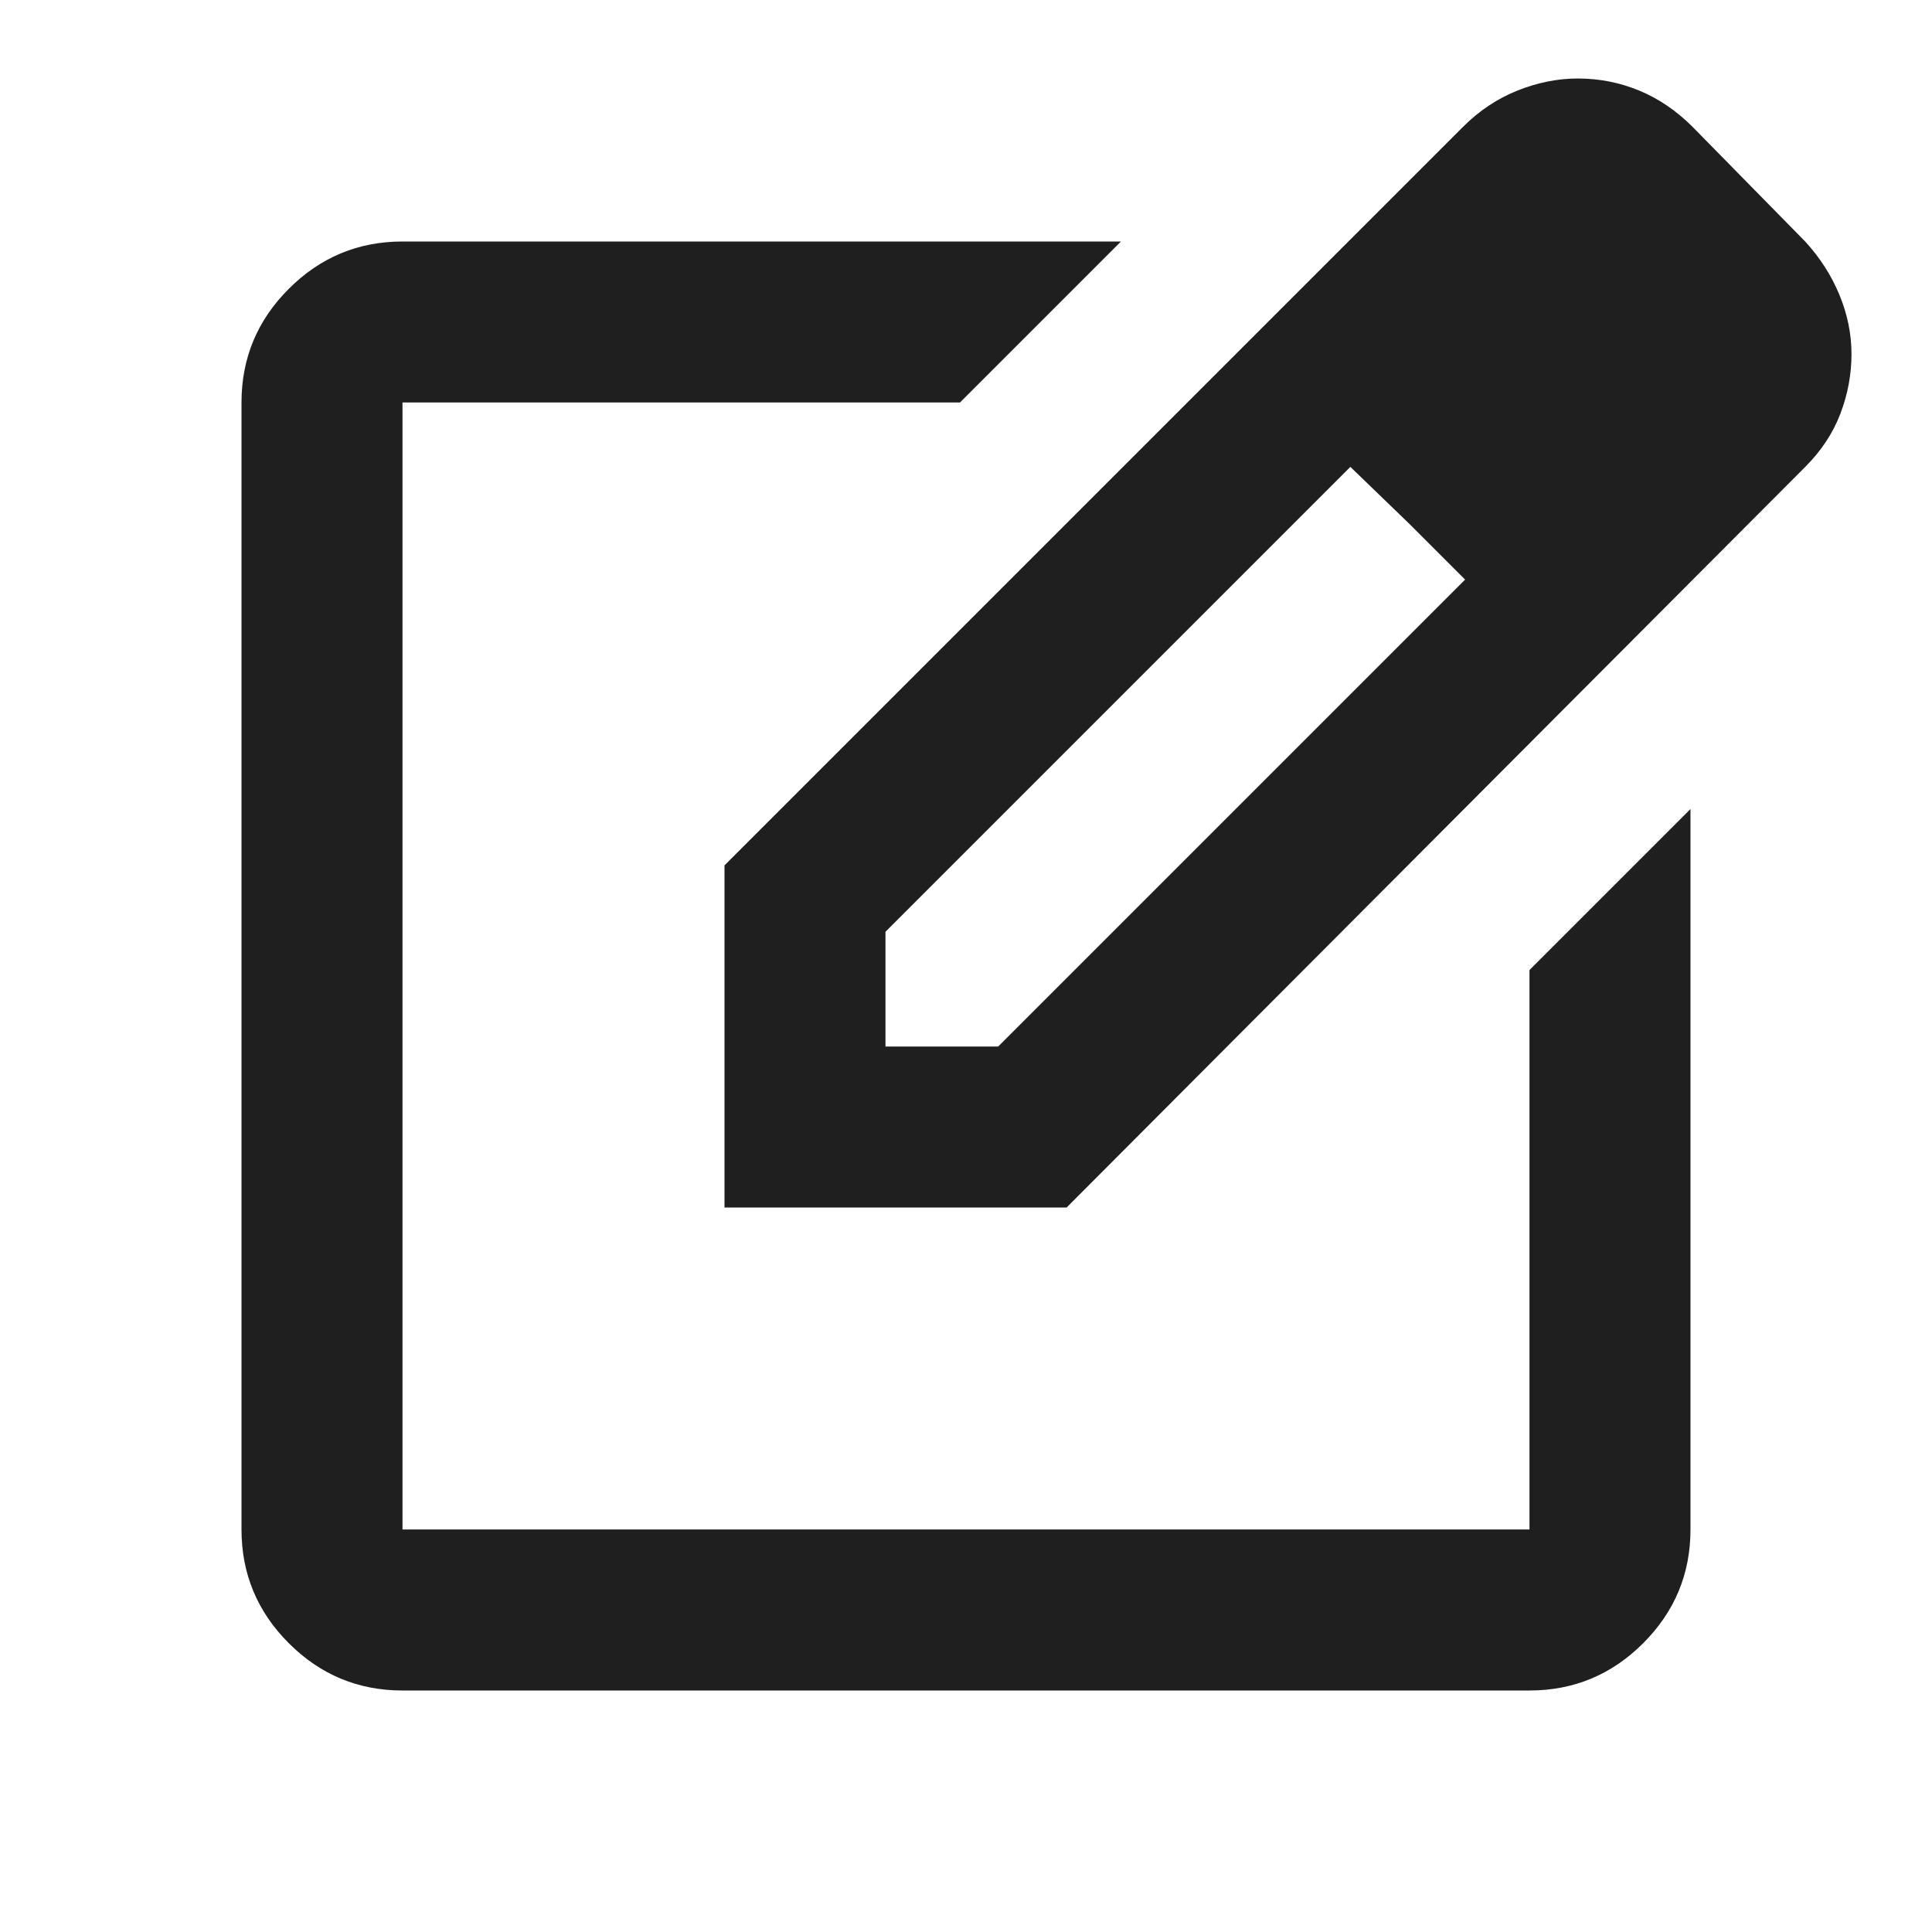
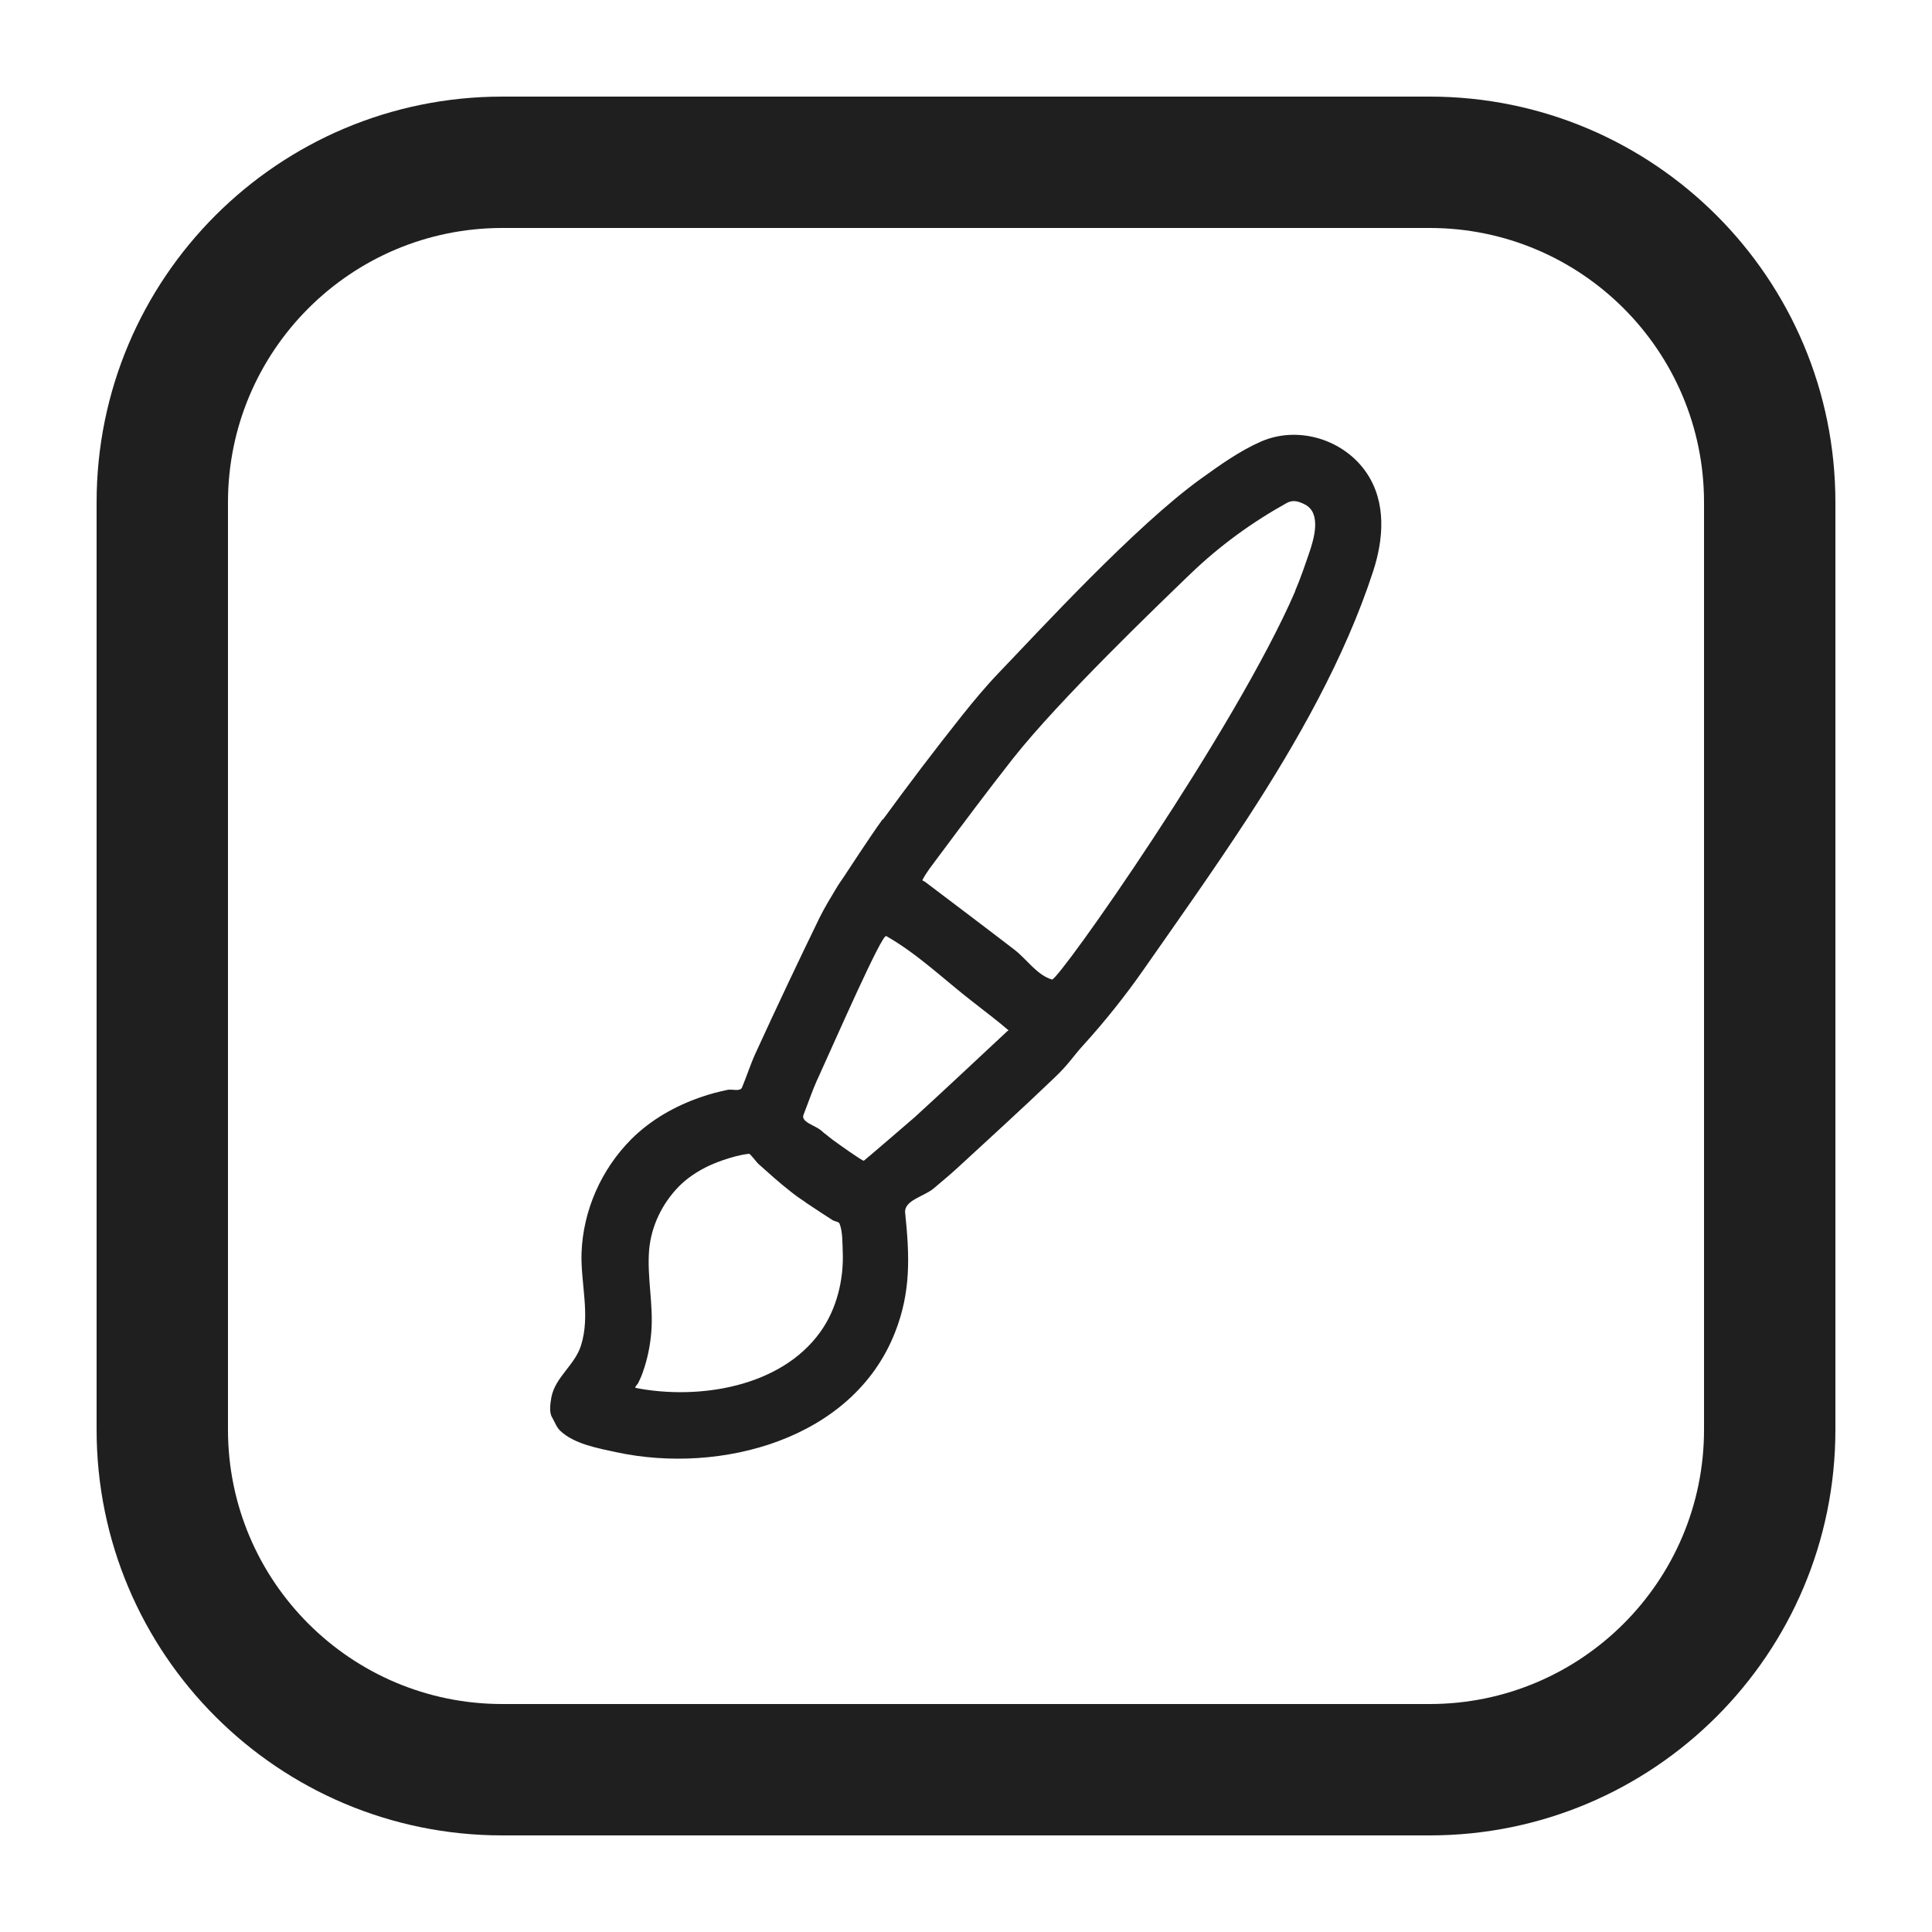
<svg xmlns="http://www.w3.org/2000/svg" fill="#1f1f1f" viewBox="0 0 1000 1000">
-   <path d="M208.33 875q-34.37 0-58.85-24.48T125 791.67V208.34q0-34.37 24.48-58.85T208.33 125h371.88l-83.33 83.33H208.33v583.33h583.33V502.08l83.33-83.33v372.92q0 34.38-24.48 58.85T791.67 875zM375 625V447.92L757.29 65.63q12.5-12.5 28.13-18.75t31.25-6.25q16.67 0 31.77 6.25t27.6 18.75l58.33 59.38q11.46 12.5 17.71 27.6t6.25 30.73-5.73 30.73-18.22 27.6L552.08 625zm501.04-441.67L817.71 125zM458.33 541.67h58.33L758.33 300l-29.17-29.17-30.21-29.17-240.63 240.63v59.38Zm270.83-270.83-30.21-29.17zl29.17 29.17z" />
+   <path d="M260 950c-116 0-210-94-210-210V260c0-116 94-210 210-210h480c116 0 210 94 210 210v480c0 116-94 210-210 210zm480-68c78.4 0 142-63.6 142-142V260c0-78.4-63.6-142-142-142H260c-78.4 0-142 63.6-142 142v480c0 78.4 63.6 142 142 142zM457 424.2c13.2-18.1 26.7-35.9 40.6-53.4 6.2-7.8 12.6-15.5 19.5-22.7 20.3-21.1 70.4-75.8 104.6-100.4 9.9-7.1 19.9-14.3 31.1-19.2 19.4-8.4 43.1-.9 54.7 16.5 10.2 15.3 8.6 34.3 3.2 50.8-14.6 44.8-39.5 88.6-65.1 127.9-17.3 26.5-35.6 52.3-53.7 78.2-9.5 13.6-20.2 27-31.3 39.2-5.8 6.4-7.1 9.4-15.2 17.1-16.3 15.6-33 30.8-49.6 46.1-4 3.7-8.3 7.2-12.5 10.8-4.9 4.2-15.4 6.1-14.8 12.6 2.3 22.2 3.1 40.9-5.3 62.1-21.8 55.4-90.3 73.4-144 61.9-9.3-2-21.9-4.2-29.2-11.1-2-1.9-2.9-4.7-4.3-7.1-1.6-2.7-.8-7.4-.3-10.3 2-10.4 12.1-16.6 15.3-26.7 5-15.7-.2-32.2.3-48 .8-22 10.2-43.2 25.7-58.8 10-10 22.6-17.2 36-21.8 4.5-1.6 9.2-2.8 13.9-3.8 2.5-.5 6.5 1.1 7.5-1.3 2.4-5.8 4.3-11.8 6.9-17.5q16.2-35.4 33.3-70.5c2.5-5 5.4-9.8 8.3-14.6 1.2-2.1 2.6-4.1 4-6.1.9-1.4 14.1-21.6 20.2-30zm-39.9 198.2c-2.6-1.7-5.3-3.6-7.8-5.6-5.9-4.6-11.3-9.5-16.8-14.4-.7-.6-4.2-5.3-4.8-5.2-4.7.5-9.4 1.9-13.8 3.4-3.1 1.1-6.1 2.3-9 3.8-5 2.6-9.7 5.8-13.6 9.8-8.6 8.8-14.2 20.4-15.3 32.6-1.2 14.2 2.3 28.5 1.1 42.8-.6 7.1-2 14-4.4 20.7-.6 1.8-1.4 3.6-2.3 5.4-.4.9-2.3 2.5-1.3 2.7 32.4 6.3 75-.3 95.5-29 8.5-11.8 12.2-27.2 11.6-41.6-.2-4.4 0-10.2-1.6-14.3-.4-1.2-2.2-1.2-3.4-1.8-.4-.2-9.9-6.4-14.2-9.3zM670.3 306c2.8-6.5 5.1-13.3 7.4-20 2.3-6.8 6.5-20.4-2.3-24.9-3-1.5-6-2.6-9.3-.8-18.2 10.1-34.8 22.2-49.8 36.6-16.8 16.2-68 65.3-91.9 95.6-13.3 16.9-26.2 34.2-39.1 51.5-2.7 3.7-5.7 7.3-7.8 11.4-.3.5 1 .7 1.4 1.1 15.4 11.7 30.9 23.3 46.2 35.1 6.5 5 11.5 13 19.4 15.4 3.2.9 94.9-129.3 125.9-201zM423.1 558.6c-2.7 6-4.8 12.3-7.2 18.4-1.5 3.8 6.1 5.5 9.2 8.2.9.8 1.8 1.6 2.8 2.3 1 .8 2.2 1.8 3.3 2.6 3.1 2.3 15.1 10.8 15.9 10.7.3-.1 25.4-21.7 26.3-22.5 16.1-14.7 31.9-29.6 47.9-44.5.2-.2.9-.4.6-.6-5.9-5.1-12.1-9.7-18.2-14.5-14.9-11.5-28.6-24.9-45-34.2-2.2-1.2-25.3 51.5-35.6 74.2z" />
</svg>
